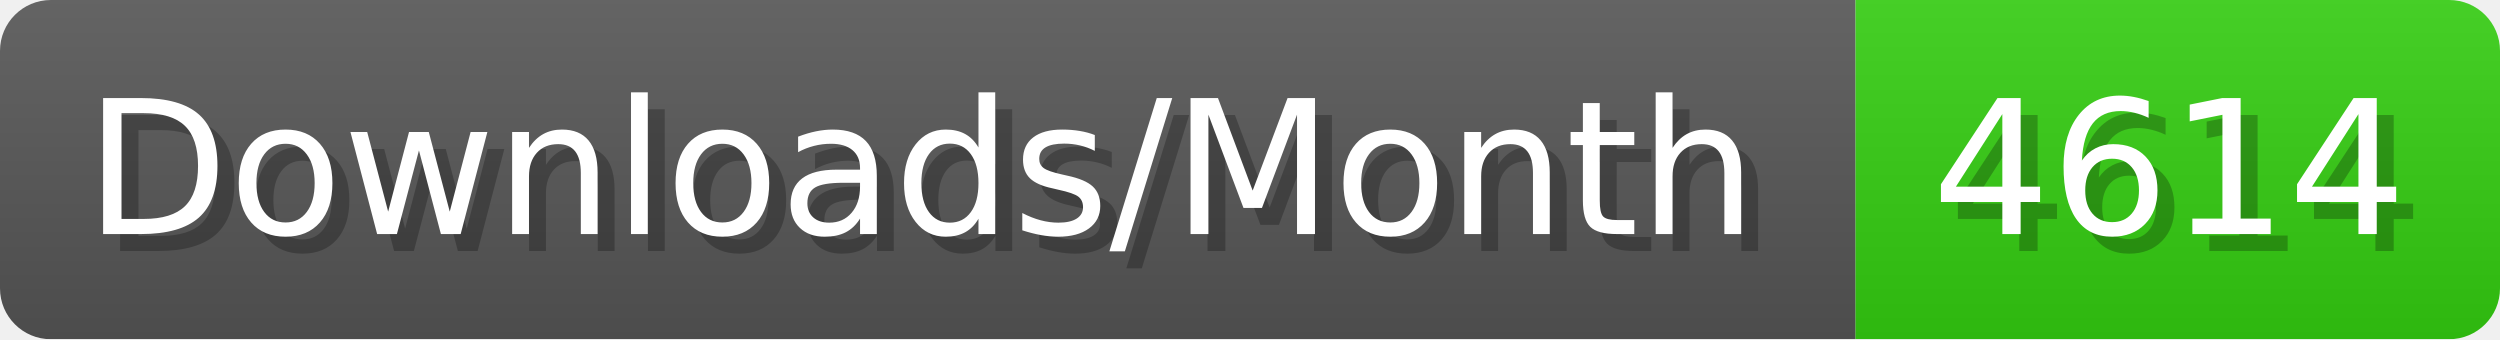
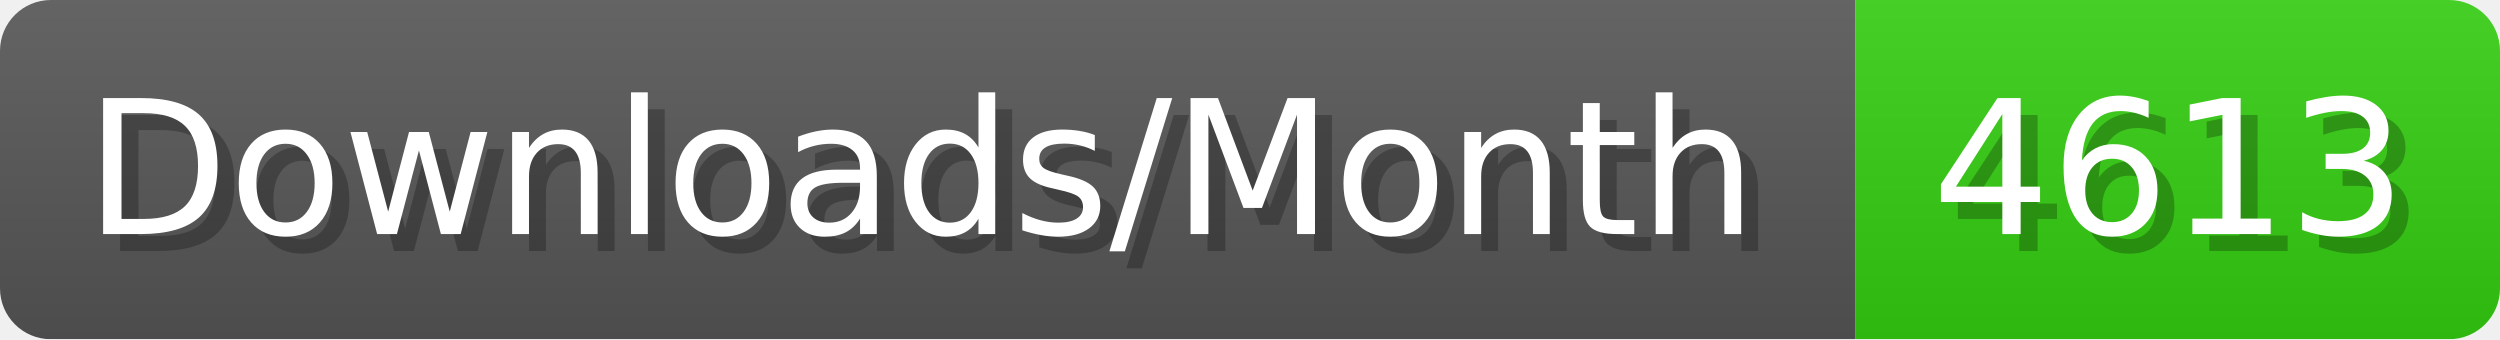
- <svg xmlns="http://www.w3.org/2000/svg" width="147.4" height="20" viewBox="0 0 1474 200" role="img" aria-label="Downloads/Month: 4614">
+ <svg xmlns="http://www.w3.org/2000/svg" width="147.4" height="20" viewBox="0 0 1474 200" role="img" aria-label="Downloads/Month: 4613">
  <linearGradient id="YlXUI" x2="0" y2="100%">
    <stop offset="0" stop-opacity=".1" stop-color="#EEE" />
    <stop offset="1" stop-opacity=".1" />
  </linearGradient>
  <mask id="JHhop">
    <rect width="1474" height="200" rx="30" fill="#FFF" />
  </mask>
  <g mask="url(#JHhop)">
    <rect width="1094" height="200" fill="#555" />
    <rect width="380" height="200" fill="#3C1" x="1094" />
    <rect width="1474" height="200" fill="url(#YlXUI)" />
  </g>
  <g aria-hidden="true" fill="#fff" text-anchor="start" font-family="Verdana,DejaVu Sans,sans-serif" font-size="110">
    <text x="60" y="148" textLength="994" fill="#000" opacity="0.25">Downloads/Month</text>
    <text x="50" y="138" textLength="994">Downloads/Month</text>
-     <text x="1149" y="148" textLength="280" fill="#000" opacity="0.25">4614</text>
-     <text x="1139" y="138" textLength="280">4614</text>
+     <text x="1149" y="148" textLength="280" fill="#000" opacity="0.25">4613</text>
+     <text x="1139" y="138" textLength="280">4613</text>
  </g>
</svg>
